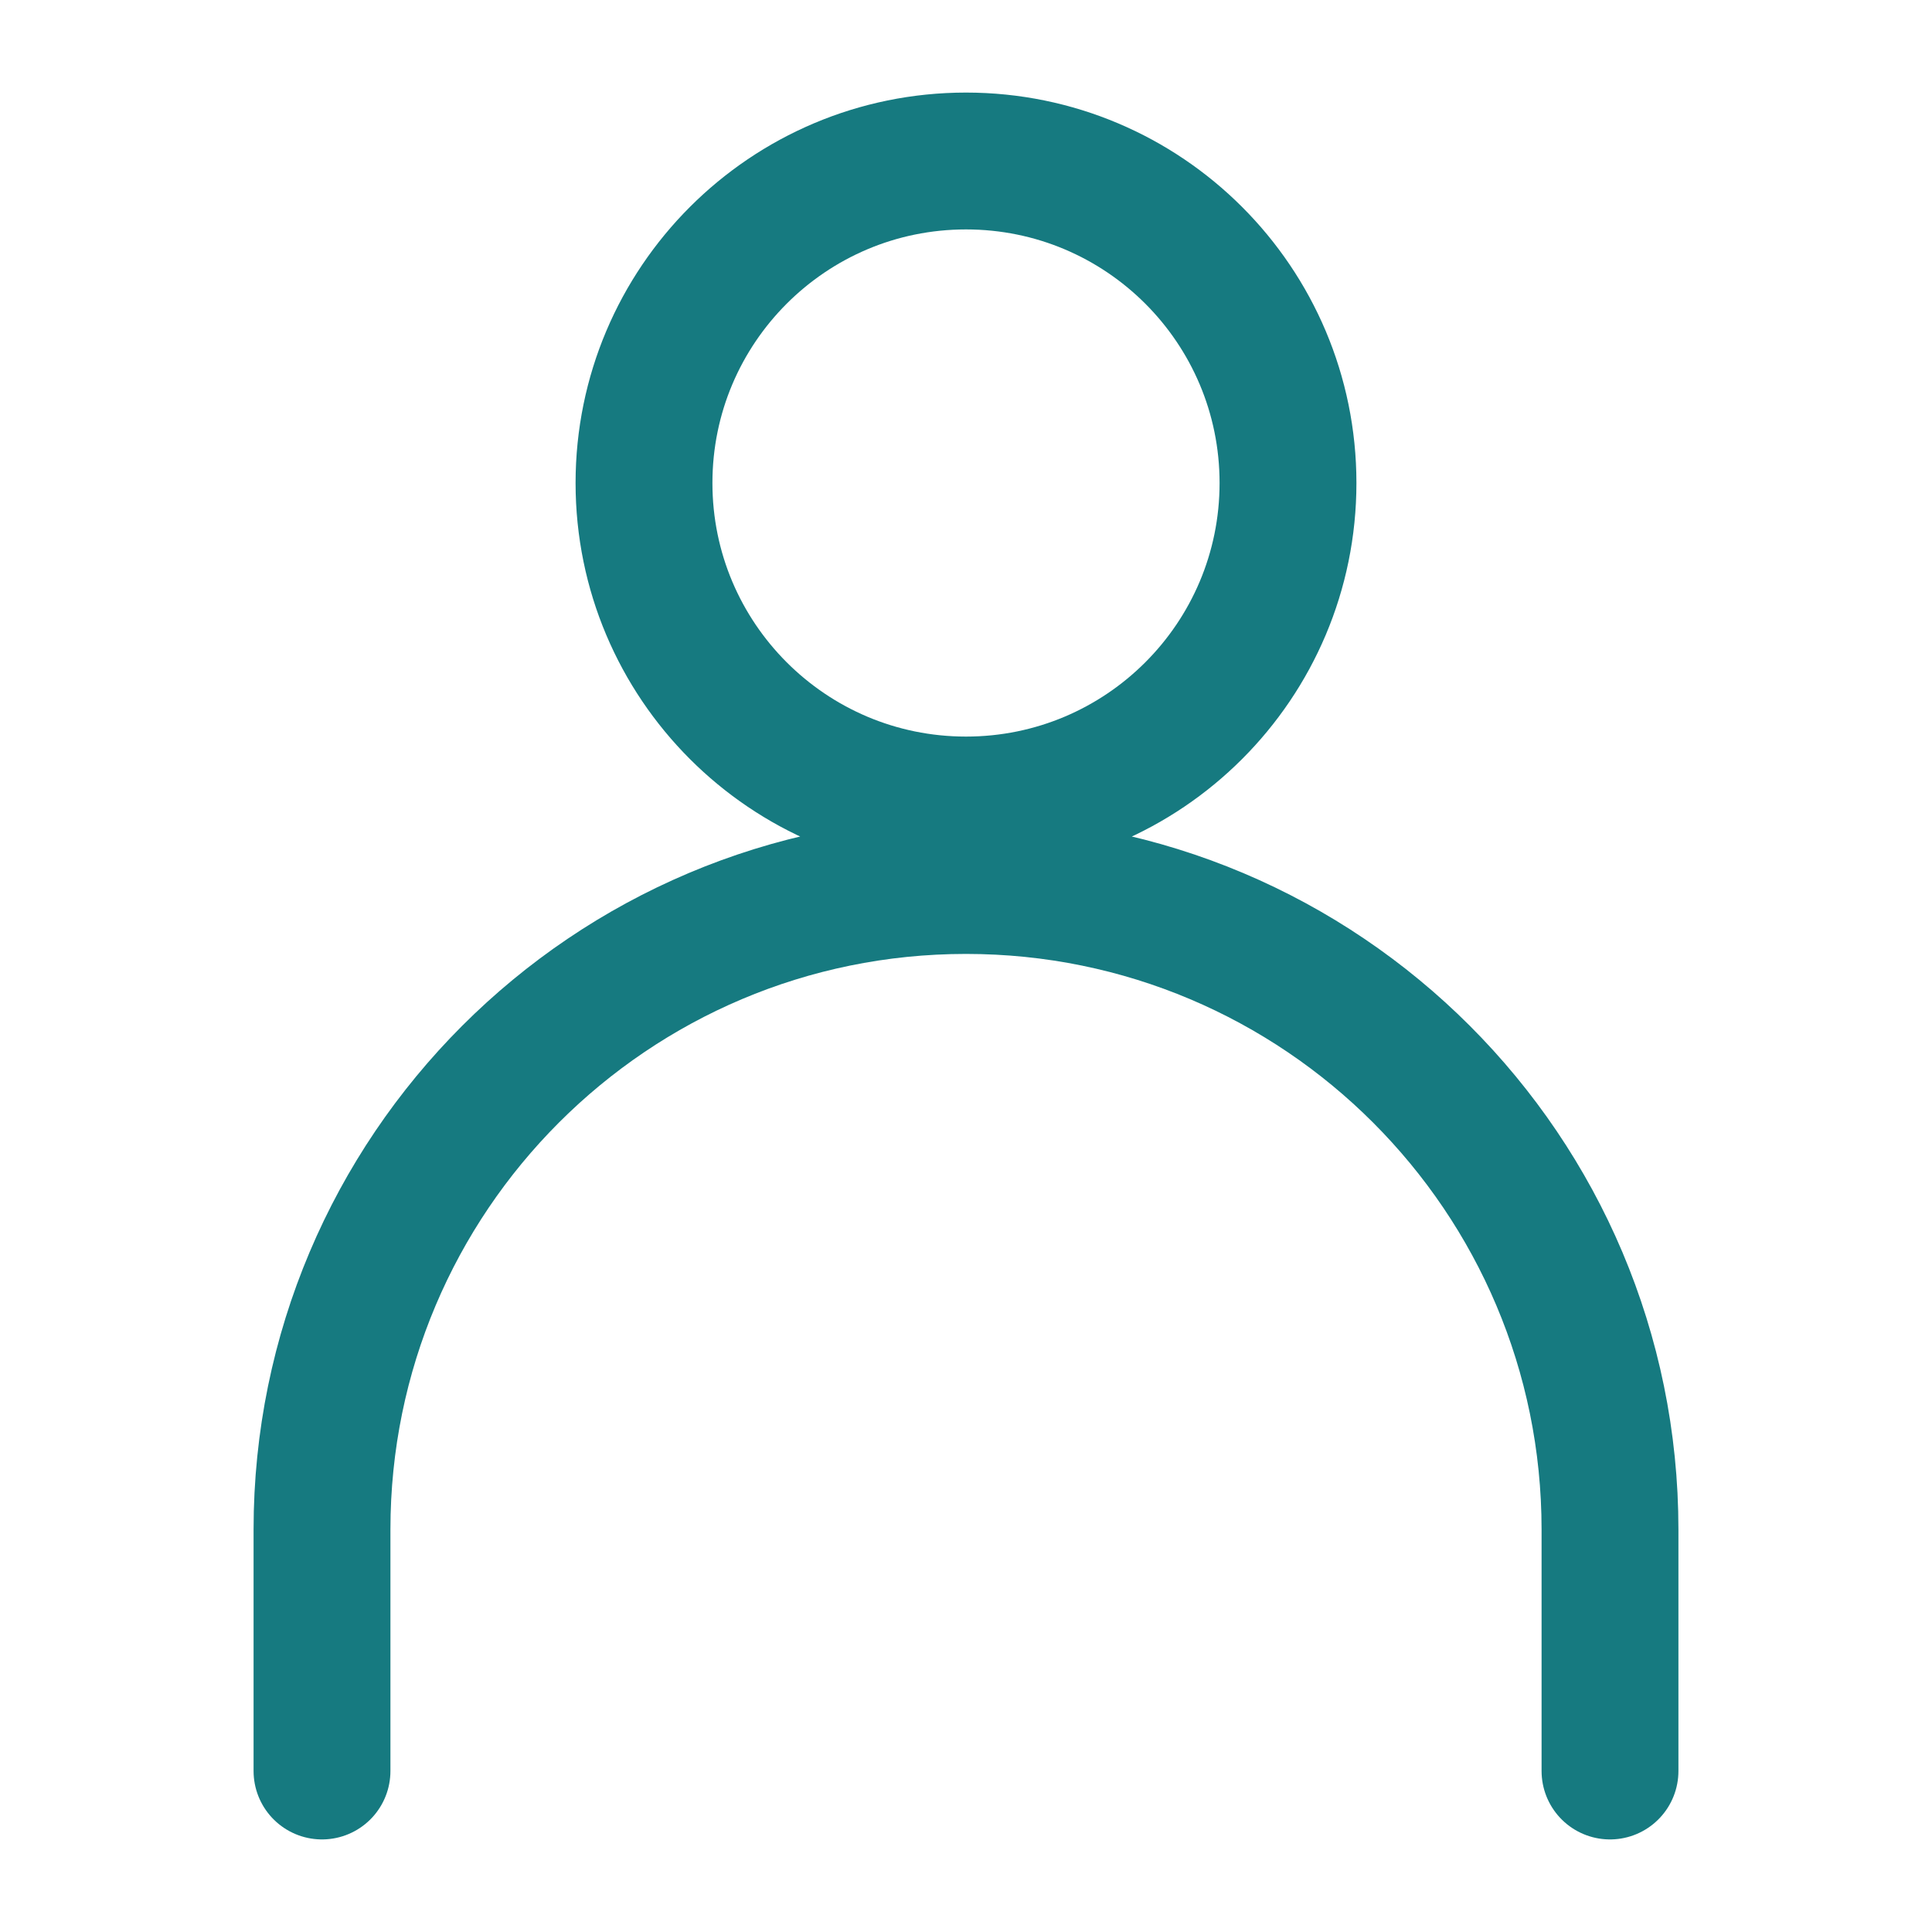
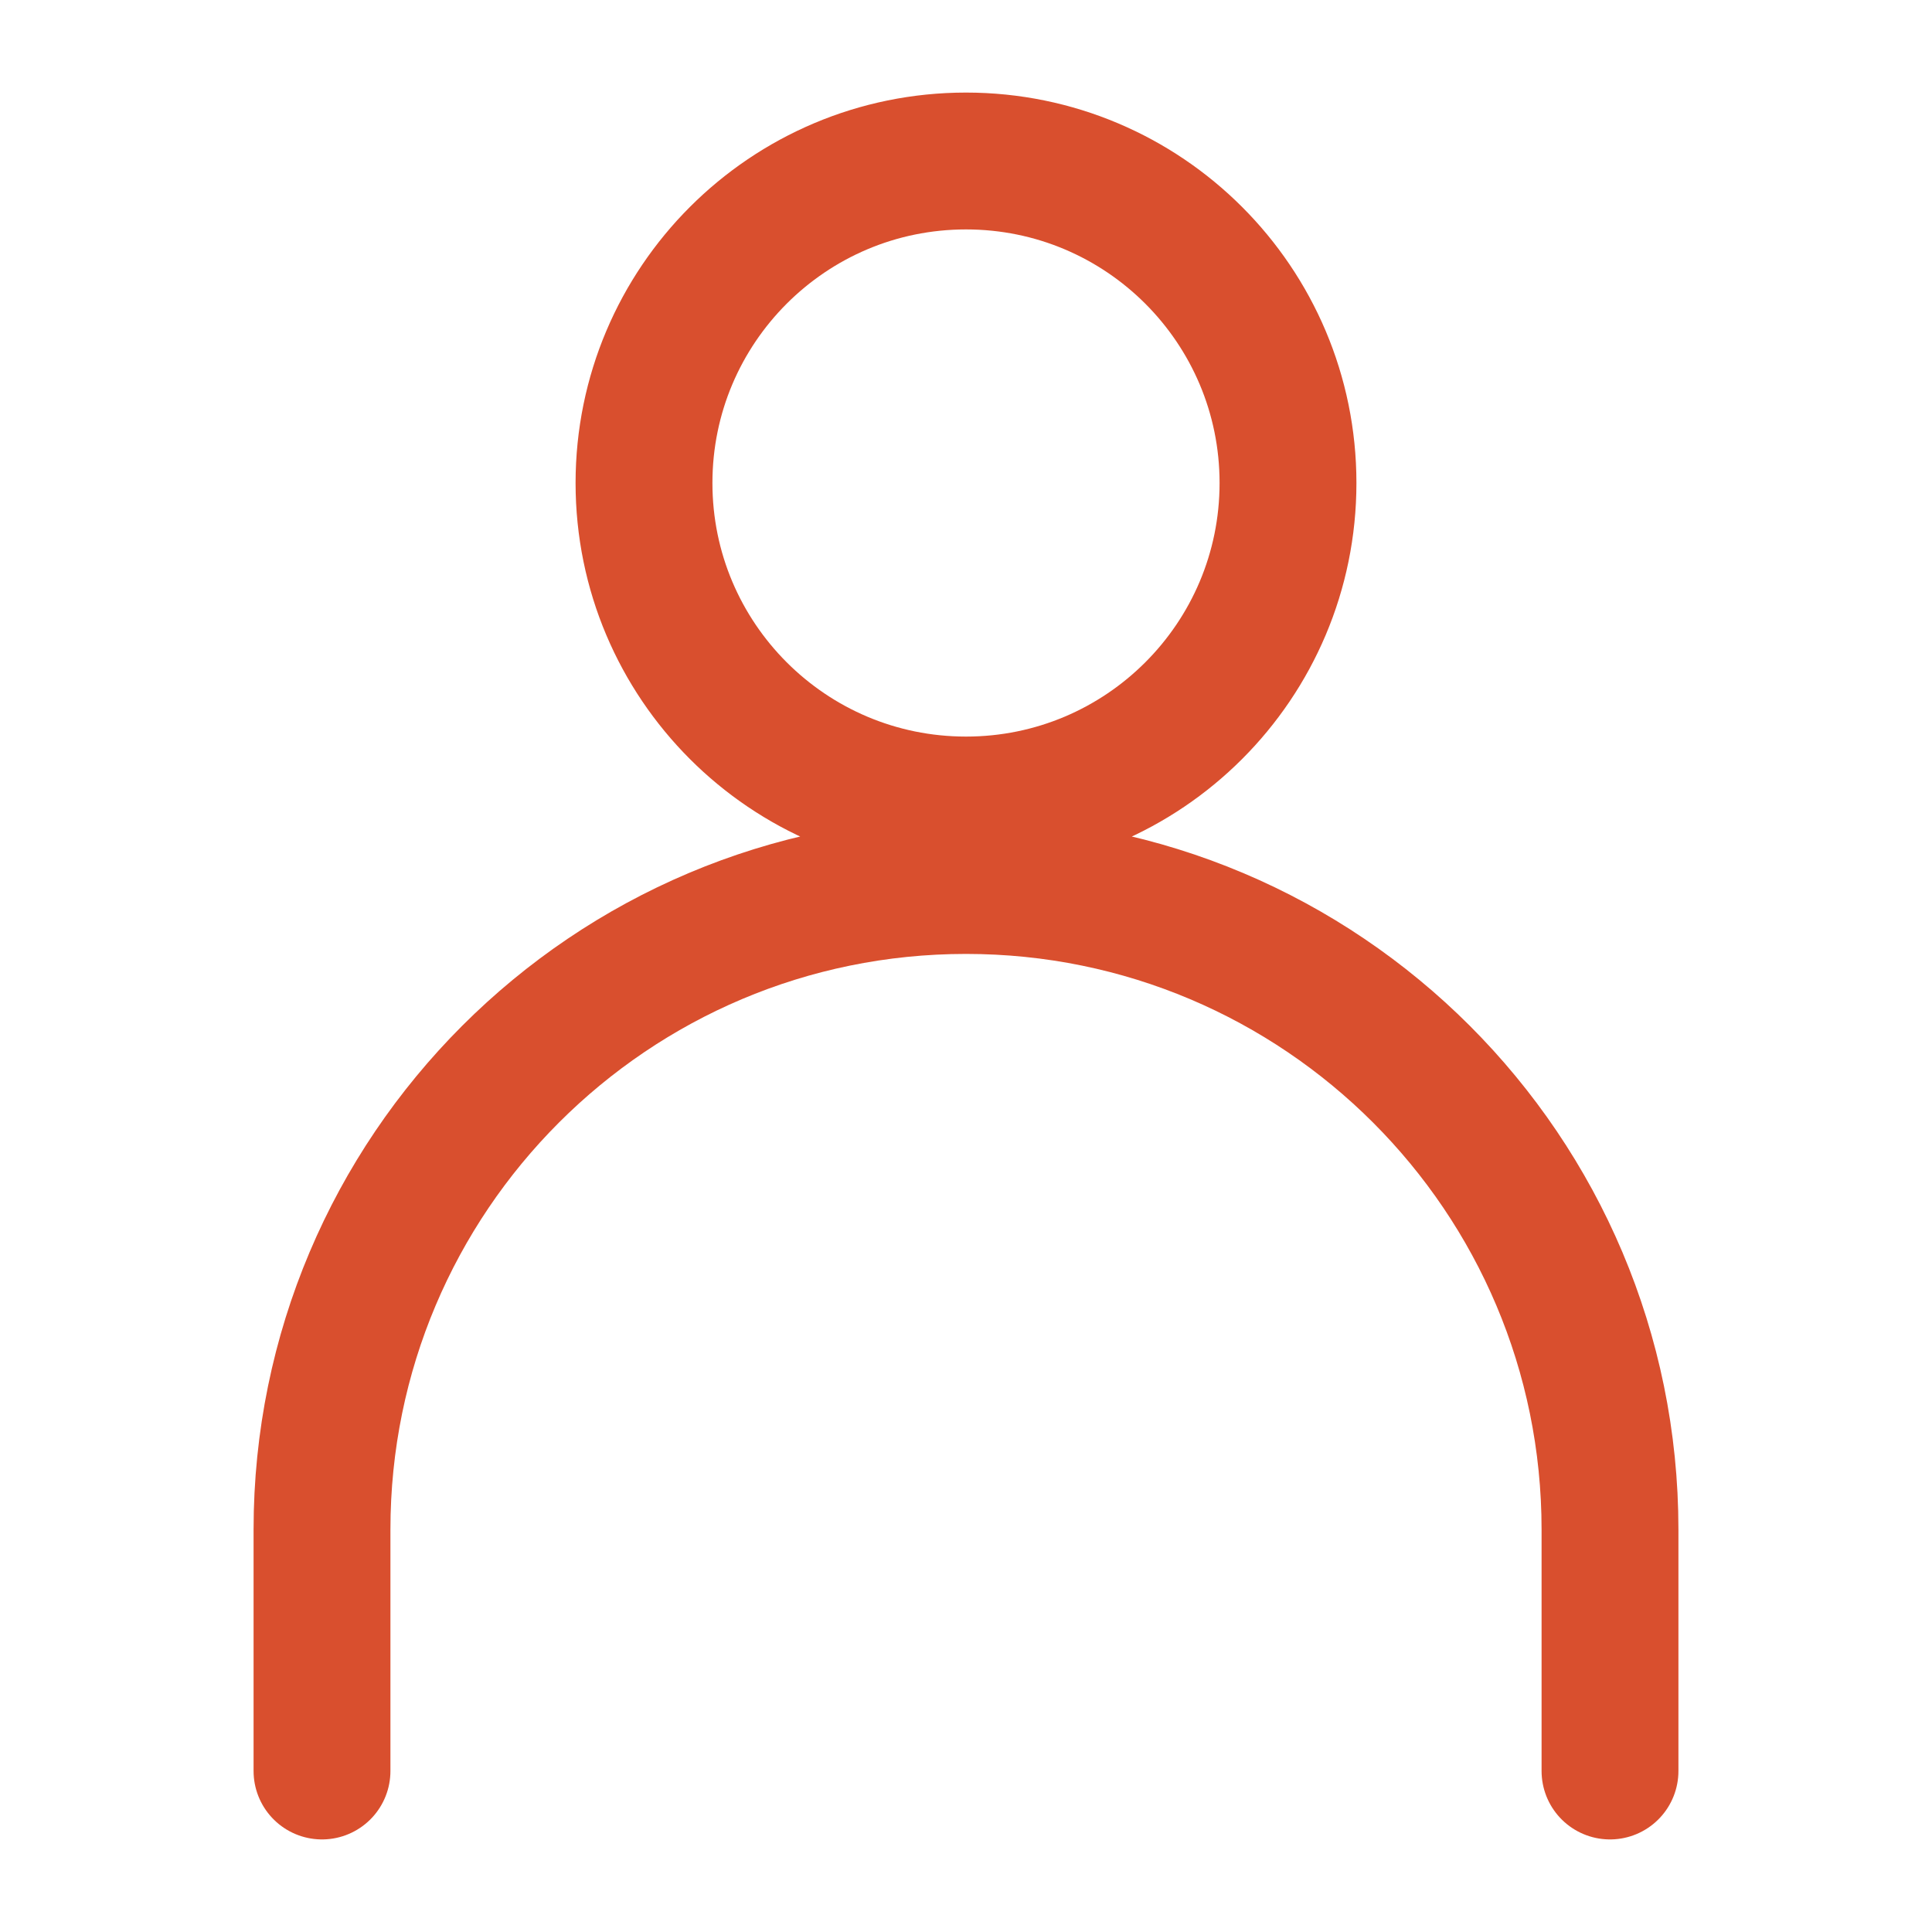
- <svg xmlns="http://www.w3.org/2000/svg" viewBox="0 0 24 24" fill="none" stroke="#167a80" stroke-width="1.7" stroke-linecap="round" stroke-linejoin="round">
+ <svg xmlns="http://www.w3.org/2000/svg" viewBox="0 0 24 24" fill="none" stroke="#d94f2e" stroke-width="1.7" stroke-linecap="round" stroke-linejoin="round">
  <path d="M16 6a4 4 0 1 1-8 0 4 4 0 0 1 8 0M4 22v-3a8 8 0 0 1 16 0v3" />
</svg>
